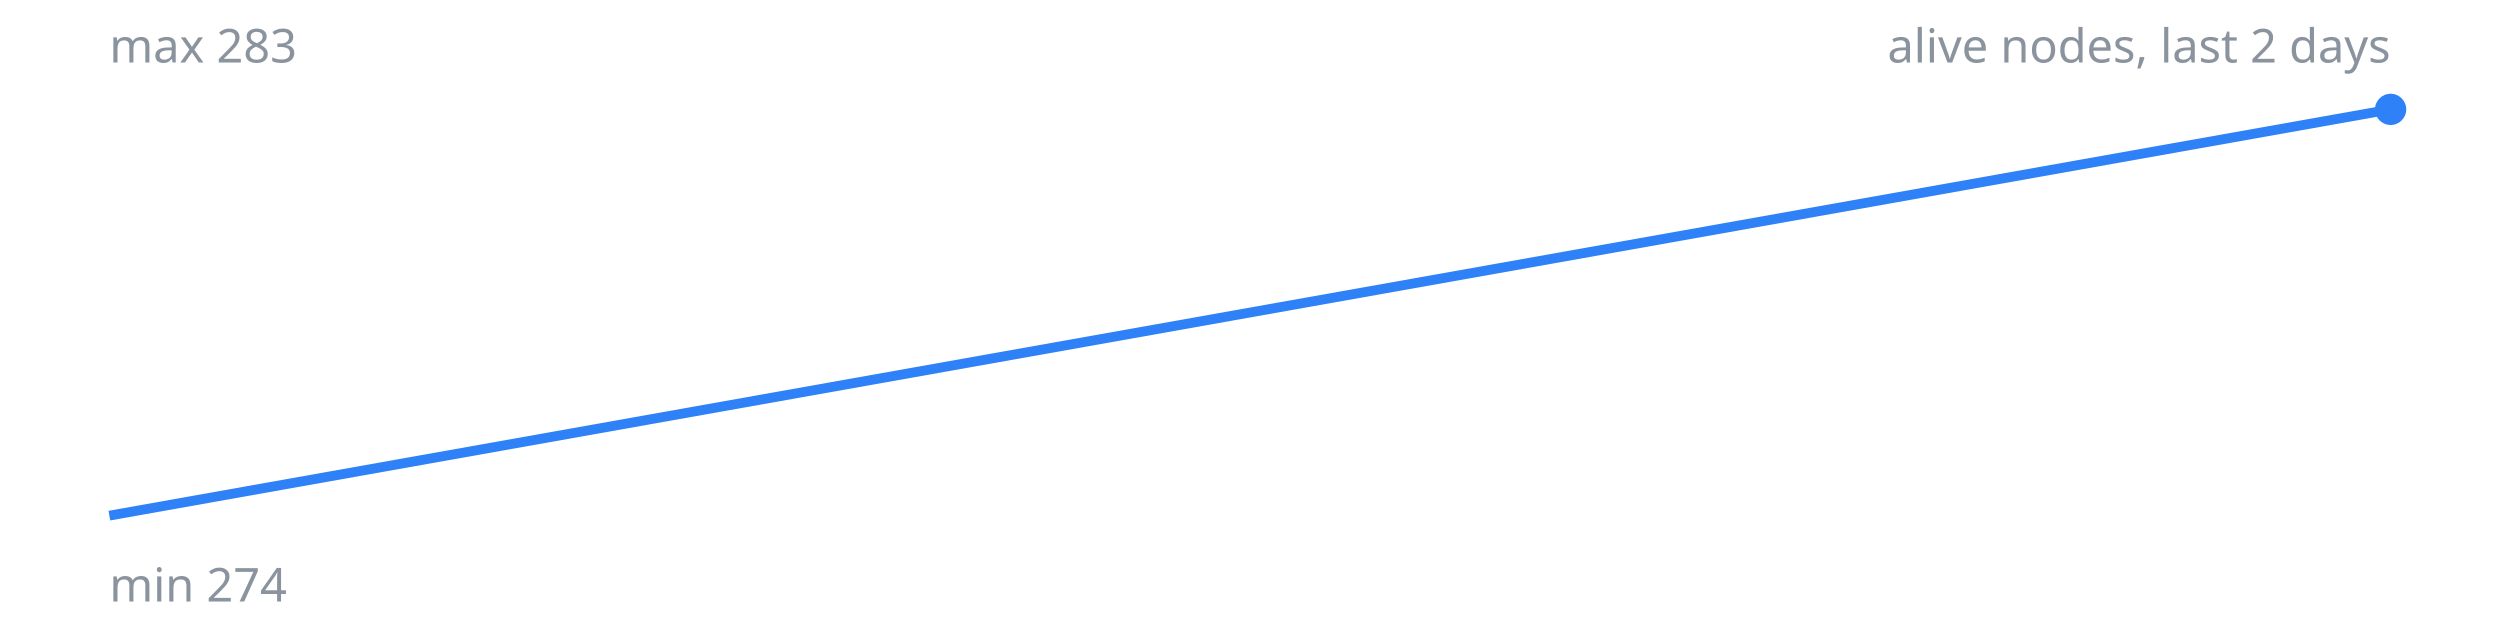
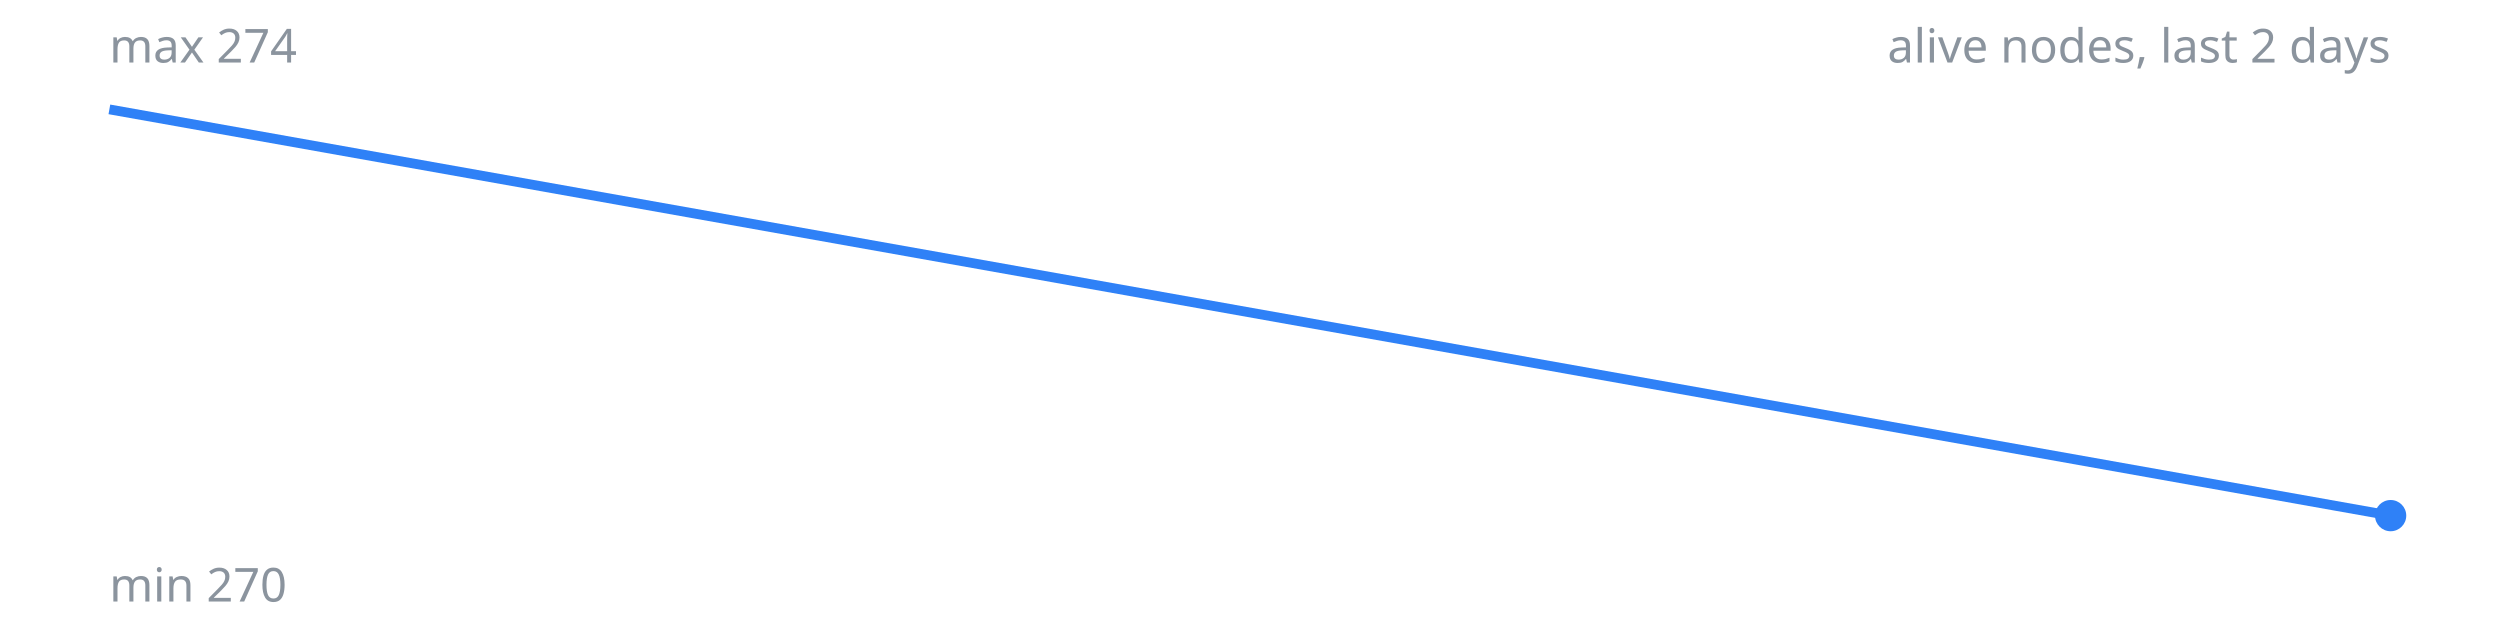
<svg xmlns="http://www.w3.org/2000/svg" width="640" height="160" viewBox="0 0 640 160">
-   <polyline fill="none" stroke="#2f81f7" stroke-width="2.5" points="28.0,132.0 612.0,28.0" />
-   <circle cx="612.0" cy="28.0" r="4" fill="#2f81f7" />
-   <text x="28" y="16" font-size="12" fill="#8b949e" font-family="sans-serif">max 283</text>
-   <text x="28" y="154" font-size="12" fill="#8b949e" font-family="sans-serif">min 274</text>
+   <polyline fill="none" stroke="#2f81f7" stroke-width="2.5" points="28.0,28.0 612.0,132.0" />
+   <circle cx="612.0" cy="132.0" r="4" fill="#2f81f7" />
+   <text x="28" y="16" font-size="12" fill="#8b949e" font-family="sans-serif">max 274</text>
+   <text x="28" y="154" font-size="12" fill="#8b949e" font-family="sans-serif">min 270</text>
  <text x="612" y="16" font-size="12" fill="#8b949e" font-family="sans-serif" text-anchor="end">alive nodes, last 2 days</text>
</svg>
